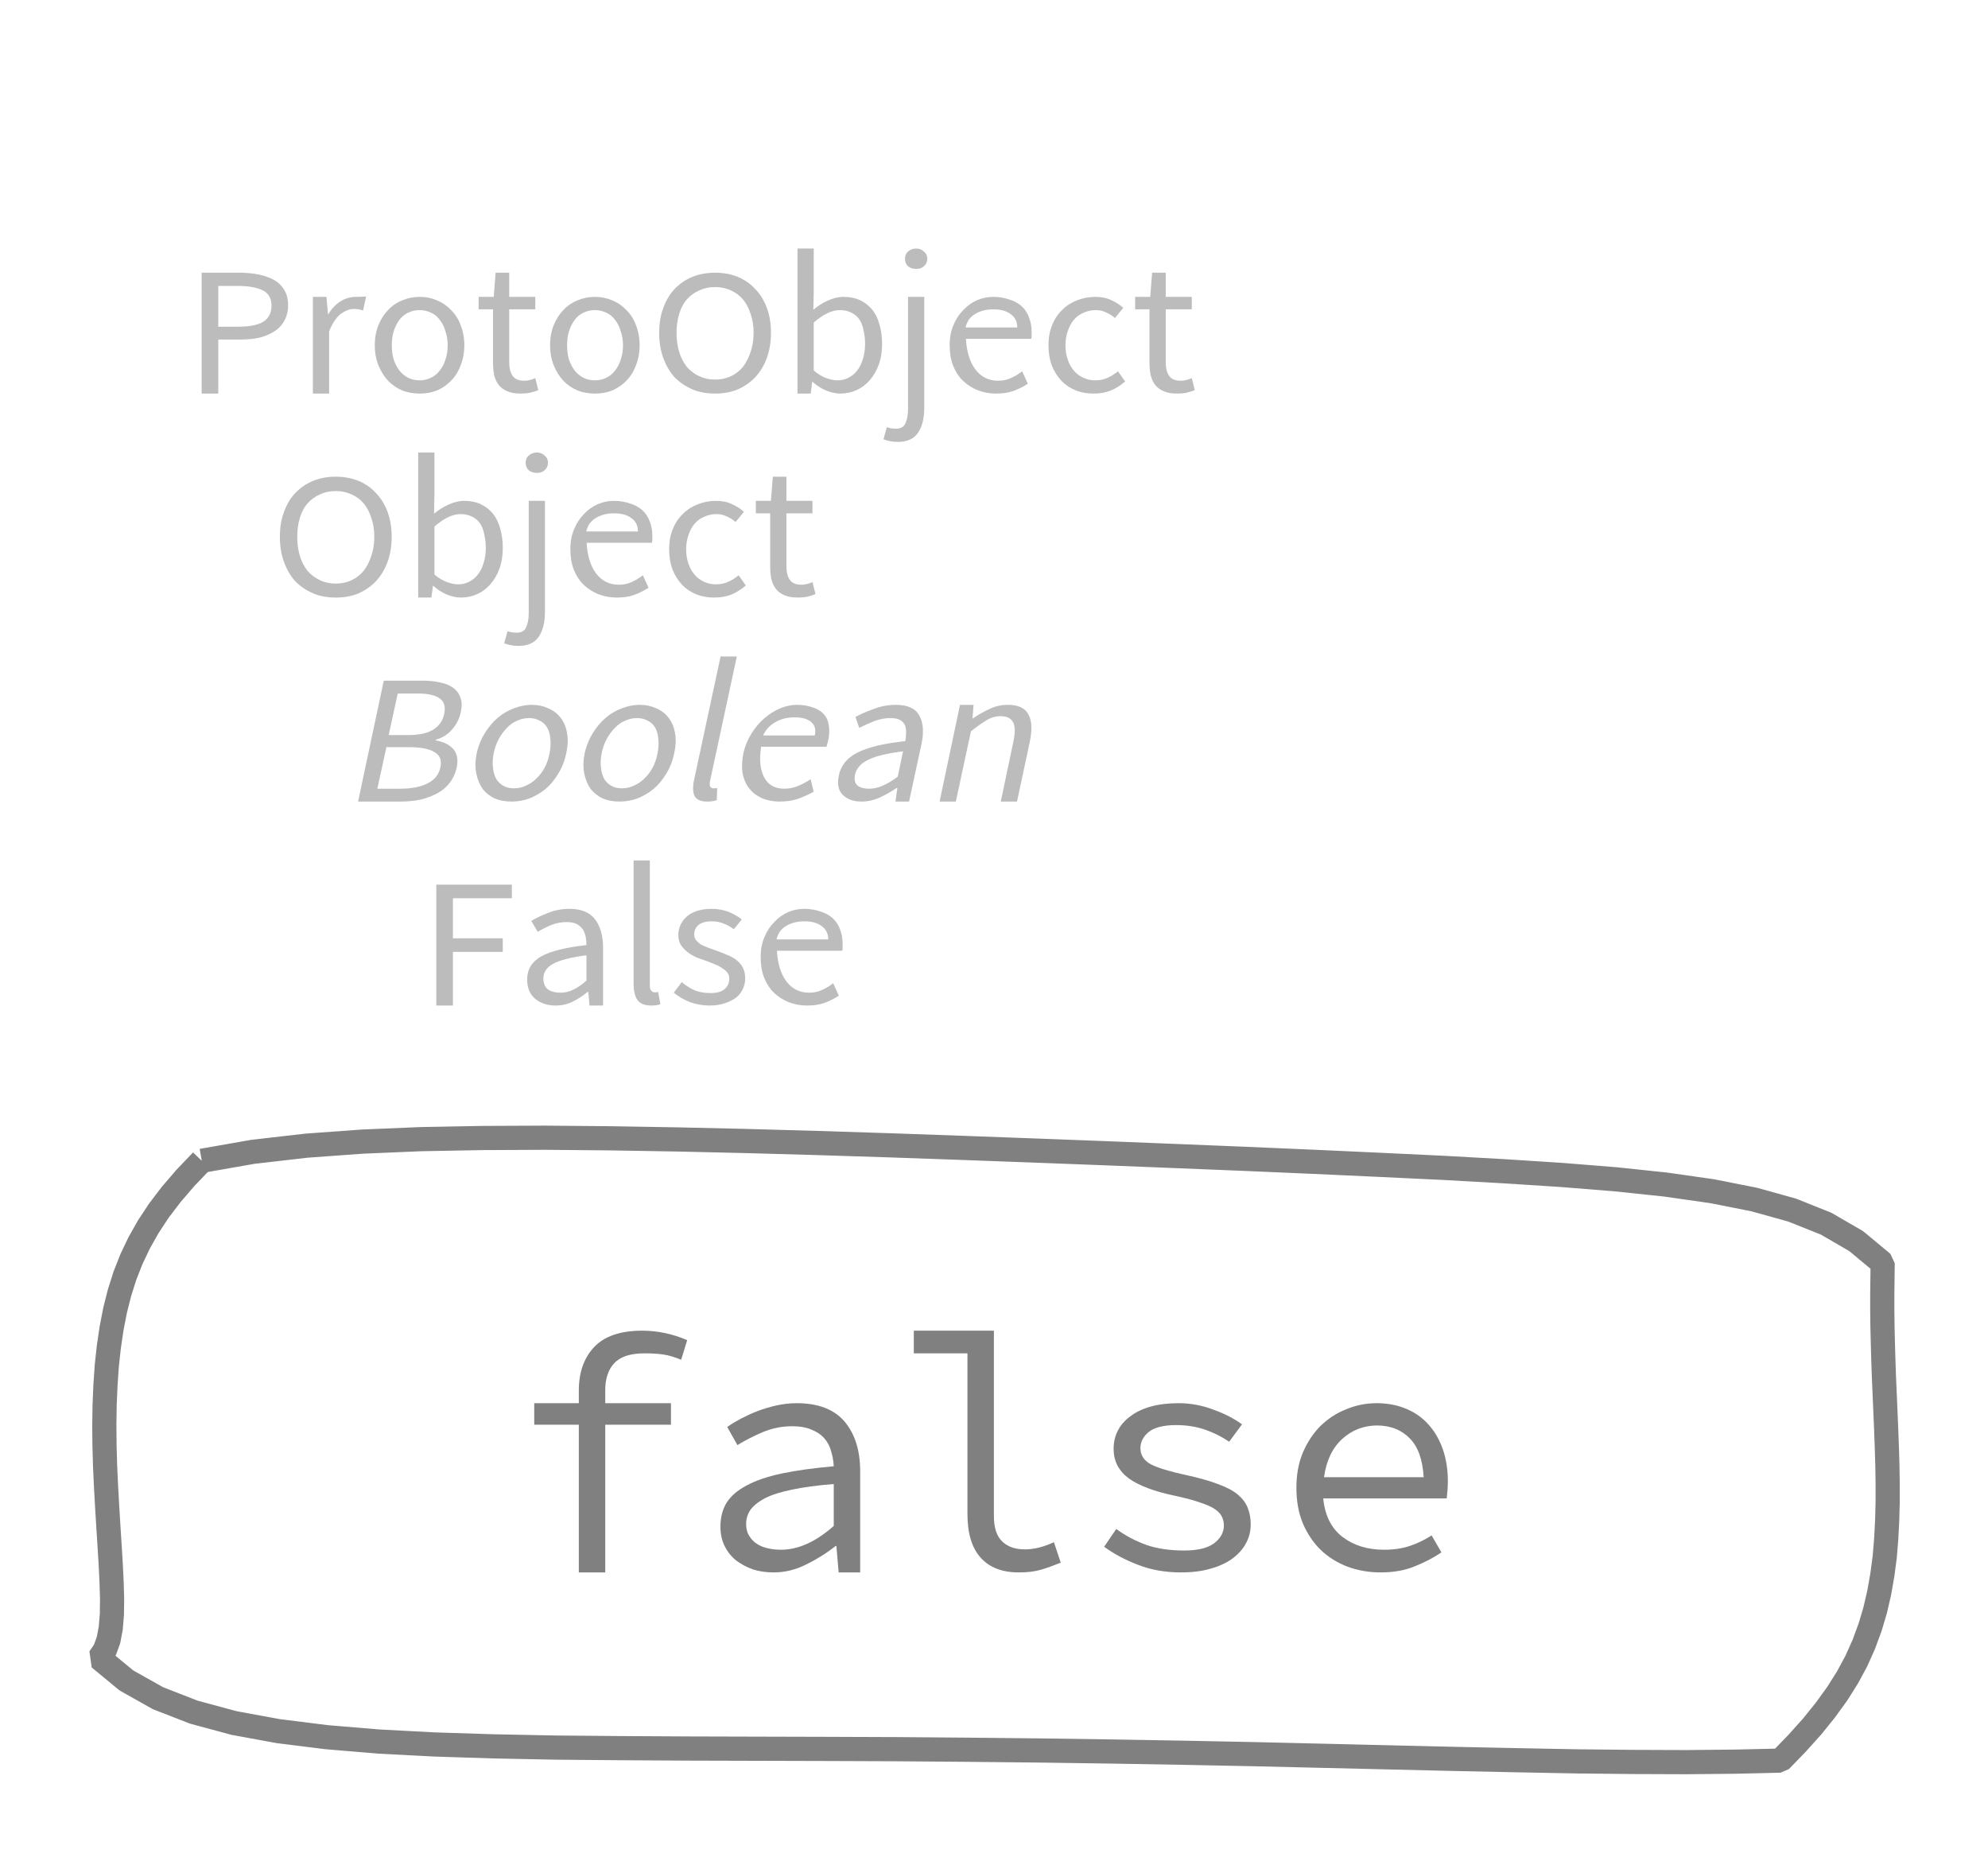
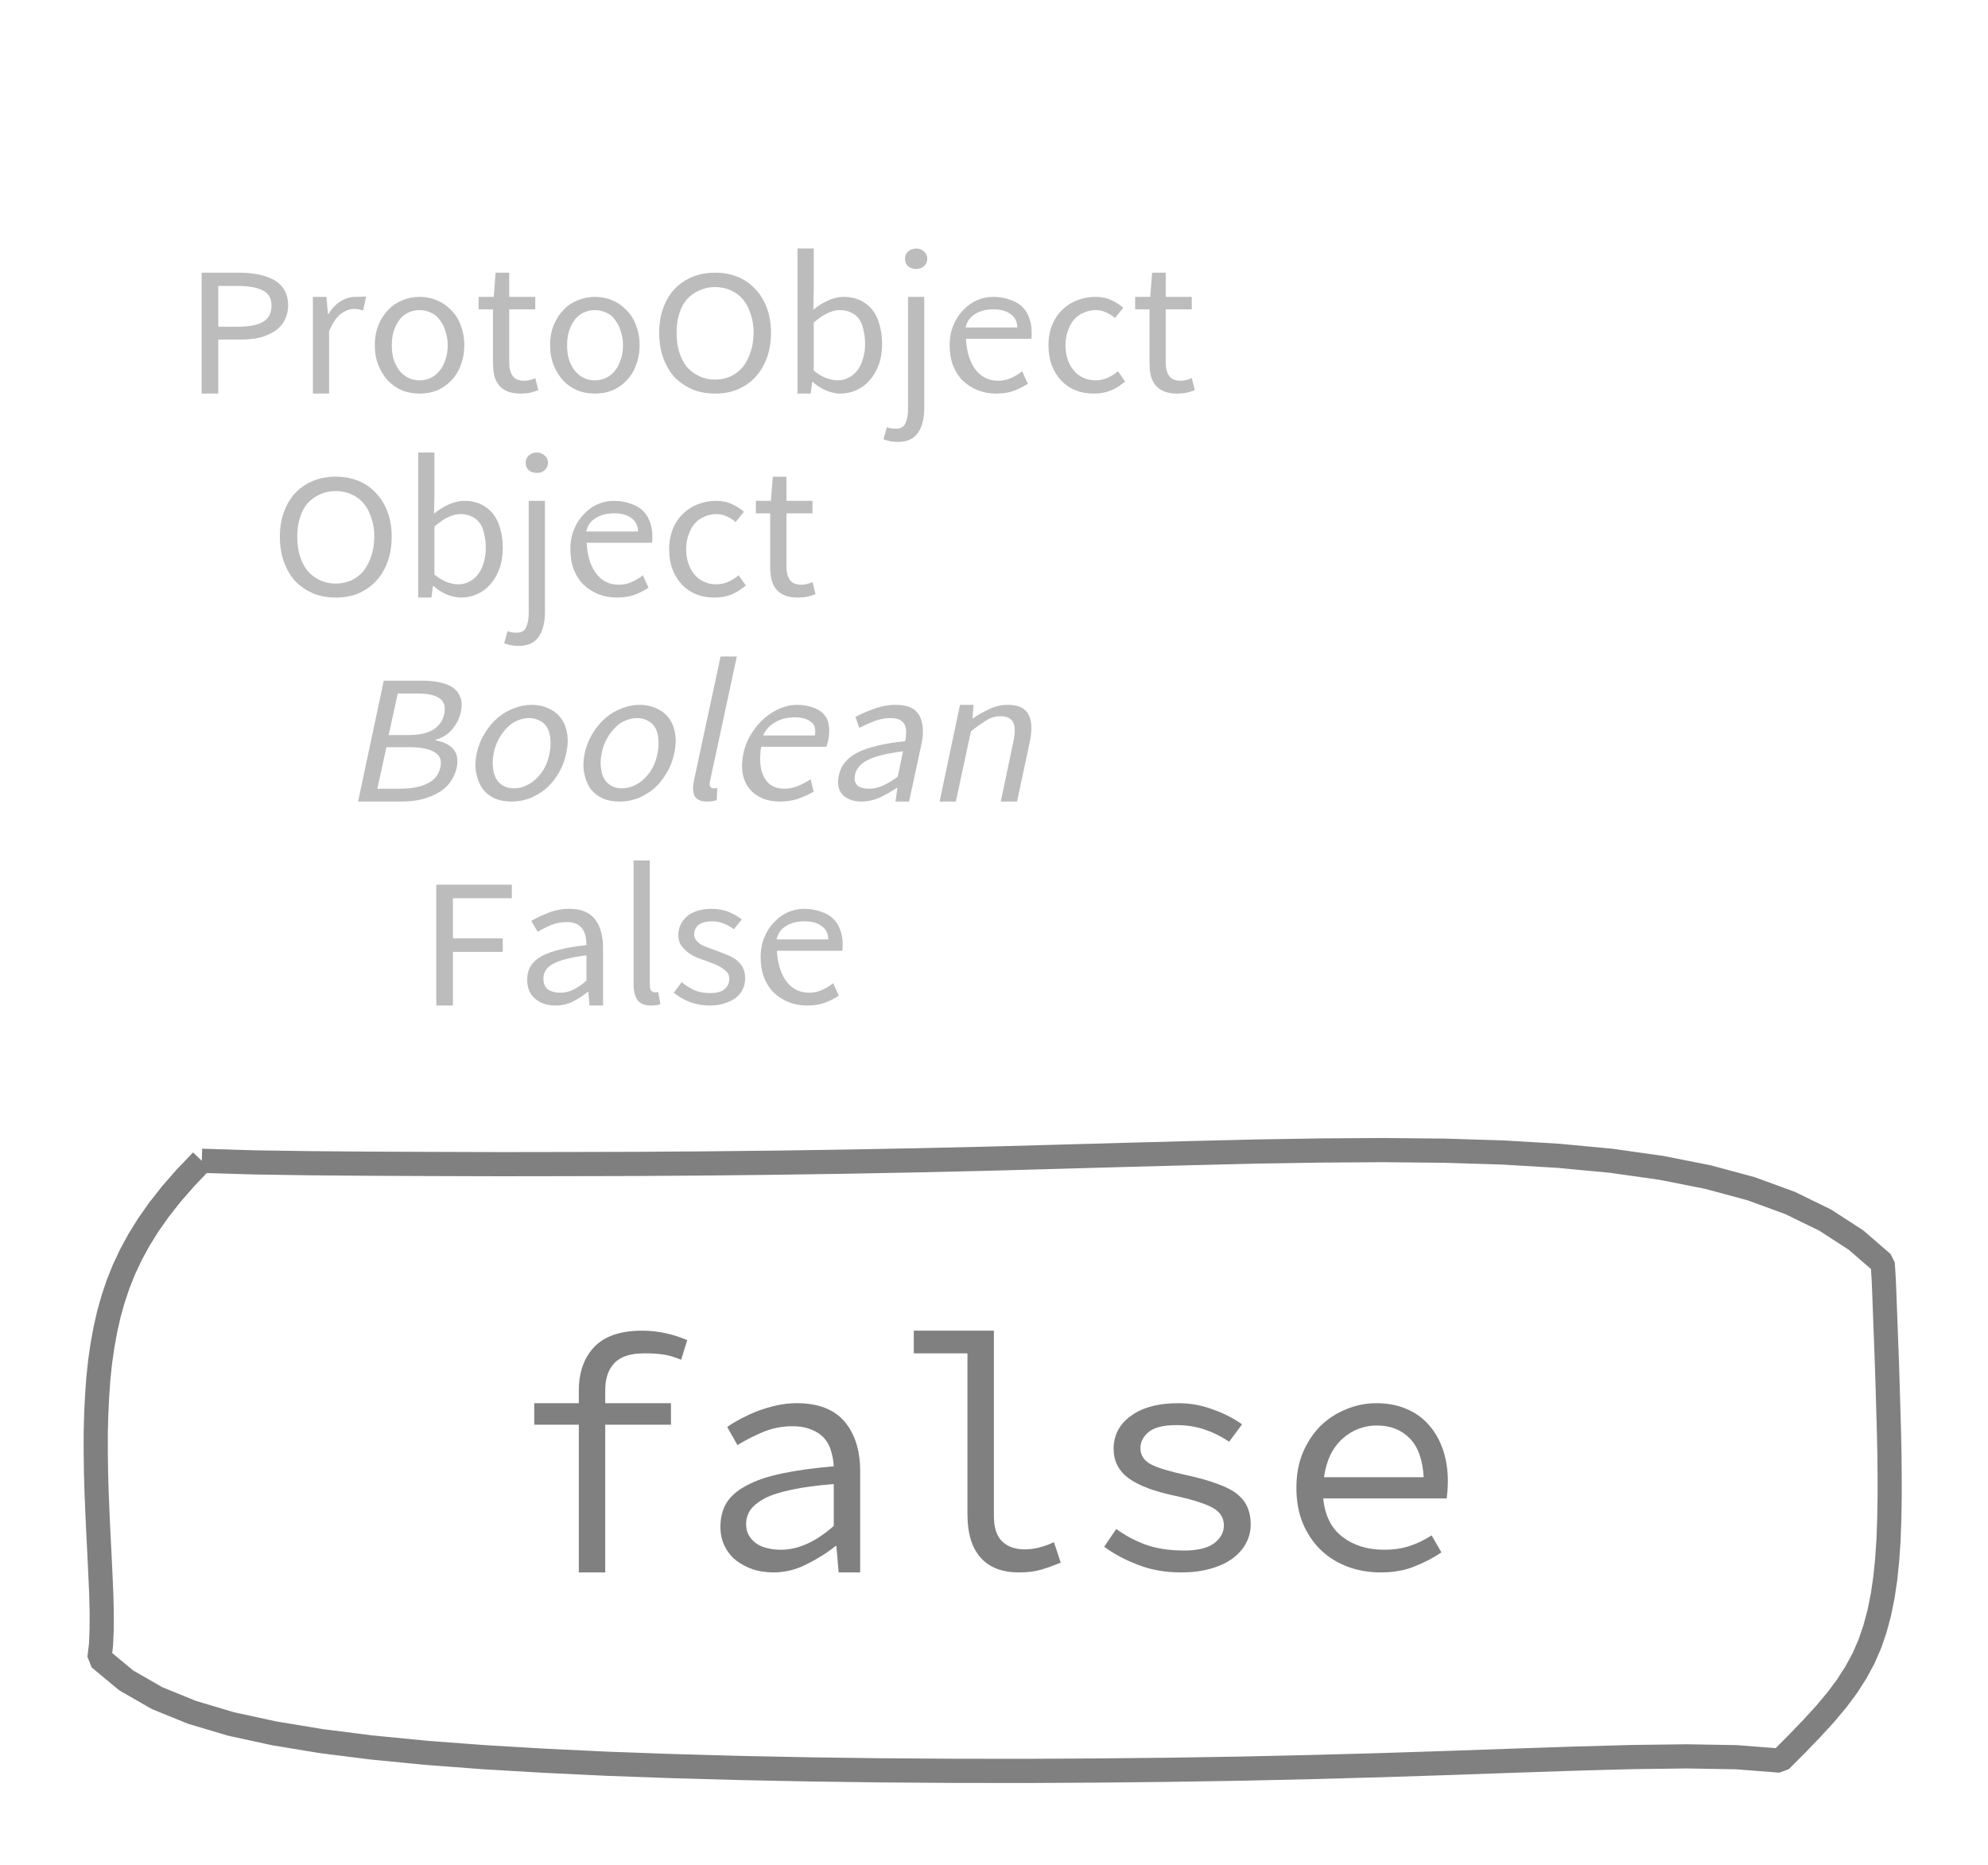
<svg xmlns="http://www.w3.org/2000/svg" xmlns:xlink="http://www.w3.org/1999/xlink" width="82.245pt" height="77.127pt" viewBox="0 0 82.245 77.127" version="1.1">
  <defs>
    <g>
      <symbol overflow="visible" id="glyph0-0">
        <path style="stroke:none;" d="M 0.953 0 L 0.953 -5.5 L 4.875 -5.5 L 4.875 0 Z M 1.844 -0.484 L 3.953 -0.484 L 3.359 -1.578 L 2.922 -2.438 L 2.891 -2.438 L 2.453 -1.578 Z M 2.891 -3.25 L 2.922 -3.25 L 3.328 -4.016 L 3.875 -5 L 1.938 -5 L 2.484 -4.016 Z M 1.484 -0.922 L 2.531 -2.828 L 1.484 -4.766 Z M 4.312 -0.922 L 4.312 -4.766 L 3.281 -2.828 Z M 4.312 -0.922 " />
      </symbol>
      <symbol overflow="visible" id="glyph0-1">
        <path style="stroke:none;" d="M 0.734 0 L 0.734 -5 L 2.281 -5 C 2.582 -5 2.859 -4.973 3.109 -4.922 C 3.359 -4.867 3.57 -4.789 3.75 -4.688 C 3.926 -4.582 4.062 -4.445 4.156 -4.281 C 4.258 -4.113 4.312 -3.898 4.312 -3.641 C 4.312 -3.41 4.258 -3.203 4.156 -3.016 C 4.062 -2.836 3.926 -2.691 3.75 -2.578 C 3.57 -2.461 3.363 -2.375 3.125 -2.312 C 2.883 -2.258 2.613 -2.234 2.312 -2.234 L 1.422 -2.234 L 1.422 0 Z M 1.422 -2.766 L 2.234 -2.766 C 2.703 -2.766 3.051 -2.832 3.281 -2.969 C 3.508 -3.113 3.625 -3.336 3.625 -3.641 C 3.625 -3.941 3.504 -4.148 3.266 -4.266 C 3.023 -4.391 2.672 -4.453 2.203 -4.453 L 1.422 -4.453 Z M 1.422 -2.766 " />
      </symbol>
      <symbol overflow="visible" id="glyph0-2">
        <path style="stroke:none;" d="M 0.672 0 L 0.672 -4 L 1.234 -4 L 1.297 -3.281 L 1.312 -3.281 C 1.445 -3.508 1.613 -3.688 1.812 -3.812 C 2.008 -3.938 2.223 -4 2.453 -4 C 2.609 -4 2.75 -4.004 2.875 -4.016 L 2.75 -3.438 C 2.688 -3.457 2.625 -3.473 2.562 -3.484 C 2.508 -3.492 2.441 -3.5 2.359 -3.5 C 2.191 -3.5 2.016 -3.43 1.828 -3.297 C 1.648 -3.16 1.488 -2.922 1.344 -2.578 L 1.344 0 Z M 0.672 0 " />
      </symbol>
      <symbol overflow="visible" id="glyph0-3">
        <path style="stroke:none;" d="M 2.234 0 C 1.984 0 1.742 -0.039 1.516 -0.125 C 1.297 -0.219 1.102 -0.348 0.938 -0.516 C 0.77 -0.691 0.633 -0.906 0.531 -1.156 C 0.426 -1.406 0.375 -1.688 0.375 -2 C 0.375 -2.312 0.426 -2.594 0.531 -2.844 C 0.633 -3.094 0.77 -3.301 0.938 -3.469 C 1.102 -3.645 1.297 -3.773 1.516 -3.859 C 1.742 -3.953 1.984 -4 2.234 -4 C 2.484 -4 2.719 -3.953 2.938 -3.859 C 3.156 -3.773 3.348 -3.645 3.516 -3.469 C 3.691 -3.301 3.828 -3.094 3.922 -2.844 C 4.023 -2.594 4.078 -2.312 4.078 -2 C 4.078 -1.688 4.023 -1.406 3.922 -1.156 C 3.828 -0.906 3.691 -0.691 3.516 -0.516 C 3.348 -0.348 3.156 -0.219 2.938 -0.125 C 2.719 -0.039 2.484 0 2.234 0 Z M 2.234 -0.547 C 2.398 -0.547 2.555 -0.582 2.703 -0.656 C 2.848 -0.727 2.969 -0.828 3.062 -0.953 C 3.164 -1.078 3.242 -1.227 3.297 -1.406 C 3.359 -1.582 3.391 -1.781 3.391 -2 C 3.391 -2.207 3.359 -2.398 3.297 -2.578 C 3.242 -2.766 3.164 -2.922 3.062 -3.047 C 2.969 -3.18 2.848 -3.281 2.703 -3.344 C 2.555 -3.414 2.398 -3.453 2.234 -3.453 C 2.055 -3.453 1.895 -3.414 1.75 -3.344 C 1.613 -3.281 1.492 -3.18 1.391 -3.047 C 1.297 -2.922 1.219 -2.766 1.156 -2.578 C 1.102 -2.398 1.078 -2.207 1.078 -2 C 1.078 -1.781 1.102 -1.582 1.156 -1.406 C 1.219 -1.227 1.297 -1.078 1.391 -0.953 C 1.492 -0.828 1.613 -0.727 1.75 -0.656 C 1.895 -0.582 2.055 -0.547 2.234 -0.547 Z M 2.234 -0.547 " />
      </symbol>
      <symbol overflow="visible" id="glyph0-4">
        <path style="stroke:none;" d="M 1.938 0 C 1.719 0 1.535 -0.031 1.391 -0.094 C 1.242 -0.156 1.125 -0.242 1.031 -0.359 C 0.945 -0.473 0.883 -0.609 0.844 -0.766 C 0.812 -0.93 0.797 -1.109 0.797 -1.297 L 0.797 -3.484 L 0.203 -3.484 L 0.203 -4 L 0.828 -4 L 0.906 -5 L 1.469 -5 L 1.469 -4 L 2.547 -4 L 2.547 -3.484 L 1.469 -3.484 L 1.469 -1.297 C 1.469 -1.055 1.516 -0.867 1.609 -0.734 C 1.703 -0.598 1.863 -0.531 2.094 -0.531 C 2.164 -0.531 2.242 -0.539 2.328 -0.562 C 2.41 -0.582 2.484 -0.609 2.547 -0.641 L 2.672 -0.141 C 2.566 -0.098 2.445 -0.062 2.312 -0.031 C 2.188 -0.008 2.062 0 1.938 0 Z M 1.938 0 " />
      </symbol>
      <symbol overflow="visible" id="glyph0-5">
        <path style="stroke:none;" d="M 2.734 0 C 2.391 0 2.078 -0.055 1.797 -0.172 C 1.516 -0.297 1.27 -0.461 1.062 -0.672 C 0.863 -0.891 0.707 -1.156 0.594 -1.469 C 0.477 -1.781 0.422 -2.129 0.422 -2.516 C 0.422 -2.898 0.477 -3.242 0.594 -3.547 C 0.707 -3.859 0.863 -4.117 1.062 -4.328 C 1.27 -4.547 1.516 -4.711 1.797 -4.828 C 2.078 -4.941 2.391 -5 2.734 -5 C 3.078 -5 3.391 -4.941 3.672 -4.828 C 3.953 -4.711 4.191 -4.547 4.391 -4.328 C 4.598 -4.117 4.758 -3.859 4.875 -3.547 C 4.988 -3.242 5.047 -2.898 5.047 -2.516 C 5.047 -2.129 4.988 -1.781 4.875 -1.469 C 4.758 -1.156 4.598 -0.891 4.391 -0.672 C 4.191 -0.461 3.953 -0.297 3.672 -0.172 C 3.391 -0.055 3.078 0 2.734 0 Z M 2.734 -0.578 C 2.973 -0.578 3.191 -0.625 3.391 -0.719 C 3.586 -0.812 3.754 -0.941 3.891 -1.109 C 4.023 -1.285 4.129 -1.488 4.203 -1.719 C 4.285 -1.957 4.328 -2.223 4.328 -2.516 C 4.328 -2.805 4.285 -3.066 4.203 -3.297 C 4.129 -3.535 4.023 -3.734 3.891 -3.891 C 3.754 -4.055 3.586 -4.18 3.391 -4.266 C 3.191 -4.359 2.973 -4.406 2.734 -4.406 C 2.492 -4.406 2.273 -4.359 2.078 -4.266 C 1.879 -4.18 1.707 -4.055 1.562 -3.891 C 1.426 -3.734 1.32 -3.535 1.25 -3.297 C 1.176 -3.066 1.141 -2.805 1.141 -2.516 C 1.141 -2.223 1.176 -1.957 1.25 -1.719 C 1.32 -1.488 1.426 -1.285 1.562 -1.109 C 1.707 -0.941 1.879 -0.812 2.078 -0.719 C 2.273 -0.625 2.492 -0.578 2.734 -0.578 Z M 2.734 -0.578 " />
      </symbol>
      <symbol overflow="visible" id="glyph0-6">
        <path style="stroke:none;" d="M 2.453 0 C 2.266 0 2.066 -0.039 1.859 -0.125 C 1.66 -0.207 1.473 -0.328 1.297 -0.484 L 1.281 -0.484 L 1.219 0 L 0.672 0 L 0.672 -6 L 1.344 -6 L 1.344 -4.266 L 1.328 -3.469 C 1.516 -3.625 1.711 -3.75 1.922 -3.844 C 2.141 -3.945 2.359 -4 2.578 -4 C 2.836 -4 3.066 -3.953 3.266 -3.859 C 3.461 -3.766 3.629 -3.633 3.766 -3.469 C 3.898 -3.301 4 -3.098 4.062 -2.859 C 4.133 -2.617 4.172 -2.352 4.172 -2.062 C 4.172 -1.738 4.125 -1.445 4.031 -1.188 C 3.938 -0.938 3.812 -0.723 3.656 -0.547 C 3.5 -0.367 3.316 -0.234 3.109 -0.141 C 2.898 -0.047 2.68 0 2.453 0 Z M 2.328 -0.547 C 2.492 -0.547 2.645 -0.582 2.781 -0.656 C 2.926 -0.727 3.047 -0.828 3.141 -0.953 C 3.242 -1.078 3.32 -1.234 3.375 -1.422 C 3.438 -1.617 3.469 -1.832 3.469 -2.062 C 3.469 -2.258 3.445 -2.441 3.406 -2.609 C 3.375 -2.785 3.316 -2.938 3.234 -3.062 C 3.148 -3.188 3.039 -3.281 2.906 -3.344 C 2.77 -3.414 2.609 -3.453 2.422 -3.453 C 2.098 -3.453 1.738 -3.281 1.344 -2.938 L 1.344 -0.953 C 1.52 -0.805 1.691 -0.703 1.859 -0.641 C 2.035 -0.578 2.191 -0.547 2.328 -0.547 Z M 2.328 -0.547 " />
      </symbol>
      <symbol overflow="visible" id="glyph0-7">
        <path style="stroke:none;" d="M 0.266 2 C 0.141 2 0.031 1.988 -0.062 1.969 C -0.164 1.945 -0.254 1.922 -0.328 1.891 L -0.188 1.391 C -0.133 1.41 -0.078 1.426 -0.016 1.438 C 0.047 1.445 0.113 1.453 0.188 1.453 C 0.383 1.453 0.516 1.379 0.578 1.234 C 0.648 1.086 0.688 0.891 0.688 0.641 L 0.688 -4 L 1.359 -4 L 1.359 0.609 C 1.359 1.023 1.273 1.359 1.109 1.609 C 0.941 1.867 0.66 2 0.266 2 Z M 1.031 -5.156 C 0.895 -5.156 0.781 -5.191 0.688 -5.266 C 0.602 -5.348 0.562 -5.453 0.562 -5.578 C 0.562 -5.703 0.602 -5.801 0.688 -5.875 C 0.781 -5.957 0.895 -6 1.031 -6 C 1.156 -6 1.258 -5.957 1.344 -5.875 C 1.438 -5.801 1.484 -5.703 1.484 -5.578 C 1.484 -5.453 1.438 -5.348 1.344 -5.266 C 1.258 -5.191 1.156 -5.156 1.031 -5.156 Z M 1.031 -5.156 " />
      </symbol>
      <symbol overflow="visible" id="glyph0-8">
        <path style="stroke:none;" d="M 2.297 0 C 2.023 0 1.77 -0.047 1.531 -0.141 C 1.301 -0.234 1.098 -0.363 0.922 -0.531 C 0.754 -0.695 0.617 -0.906 0.516 -1.156 C 0.422 -1.406 0.375 -1.688 0.375 -2 C 0.375 -2.312 0.426 -2.586 0.531 -2.828 C 0.633 -3.078 0.77 -3.285 0.938 -3.453 C 1.102 -3.629 1.289 -3.766 1.5 -3.859 C 1.719 -3.953 1.941 -4 2.172 -4 C 2.422 -4 2.645 -3.961 2.844 -3.891 C 3.051 -3.828 3.223 -3.734 3.359 -3.609 C 3.492 -3.484 3.594 -3.332 3.656 -3.156 C 3.727 -2.977 3.766 -2.781 3.766 -2.562 C 3.766 -2.5 3.766 -2.441 3.766 -2.391 C 3.766 -2.336 3.758 -2.297 3.75 -2.266 L 1.047 -2.266 C 1.078 -1.734 1.207 -1.312 1.438 -1 C 1.676 -0.688 1.988 -0.531 2.375 -0.531 C 2.57 -0.531 2.75 -0.566 2.906 -0.641 C 3.07 -0.711 3.227 -0.805 3.375 -0.922 L 3.609 -0.406 C 3.43 -0.289 3.234 -0.191 3.016 -0.109 C 2.805 -0.035 2.566 0 2.297 0 Z M 1.031 -2.734 L 3.172 -2.734 C 3.172 -2.973 3.082 -3.156 2.906 -3.281 C 2.738 -3.414 2.5 -3.484 2.188 -3.484 C 2.039 -3.484 1.906 -3.469 1.781 -3.438 C 1.656 -3.406 1.539 -3.359 1.438 -3.297 C 1.332 -3.234 1.242 -3.156 1.172 -3.062 C 1.109 -2.969 1.062 -2.859 1.031 -2.734 Z M 1.031 -2.734 " />
      </symbol>
      <symbol overflow="visible" id="glyph0-9">
        <path style="stroke:none;" d="M 2.25 0 C 1.988 0 1.742 -0.039 1.516 -0.125 C 1.285 -0.219 1.086 -0.348 0.922 -0.516 C 0.754 -0.691 0.617 -0.906 0.516 -1.156 C 0.422 -1.406 0.375 -1.688 0.375 -2 C 0.375 -2.312 0.426 -2.594 0.531 -2.844 C 0.633 -3.094 0.773 -3.301 0.953 -3.469 C 1.129 -3.645 1.332 -3.773 1.562 -3.859 C 1.801 -3.953 2.051 -4 2.312 -4 C 2.57 -4 2.797 -3.953 2.984 -3.859 C 3.172 -3.773 3.332 -3.672 3.469 -3.547 L 3.125 -3.125 C 3.008 -3.227 2.883 -3.305 2.75 -3.359 C 2.625 -3.422 2.484 -3.453 2.328 -3.453 C 2.148 -3.453 1.984 -3.414 1.828 -3.344 C 1.672 -3.281 1.535 -3.18 1.422 -3.047 C 1.316 -2.922 1.234 -2.766 1.172 -2.578 C 1.109 -2.398 1.078 -2.207 1.078 -2 C 1.078 -1.781 1.109 -1.582 1.172 -1.406 C 1.234 -1.227 1.316 -1.078 1.422 -0.953 C 1.523 -0.828 1.656 -0.727 1.812 -0.656 C 1.969 -0.582 2.133 -0.547 2.312 -0.547 C 2.5 -0.547 2.672 -0.582 2.828 -0.656 C 2.984 -0.727 3.125 -0.816 3.25 -0.922 L 3.547 -0.5 C 3.367 -0.344 3.172 -0.219 2.953 -0.125 C 2.734 -0.039 2.5 0 2.25 0 Z M 2.25 0 " />
      </symbol>
      <symbol overflow="visible" id="glyph0-10">
        <path style="stroke:none;" d="M 0.734 0 L 0.734 -5 L 3.859 -5 L 3.859 -4.438 L 1.422 -4.438 L 1.422 -2.781 L 3.484 -2.781 L 3.484 -2.219 L 1.422 -2.219 L 1.422 0 Z M 0.734 0 " />
      </symbol>
      <symbol overflow="visible" id="glyph0-11">
        <path style="stroke:none;" d="M 1.594 0 C 1.258 0 0.977 -0.094 0.75 -0.281 C 0.531 -0.469 0.422 -0.734 0.422 -1.078 C 0.422 -1.492 0.613 -1.812 1 -2.031 C 1.395 -2.25 2.02 -2.406 2.875 -2.5 C 2.875 -2.613 2.863 -2.727 2.844 -2.844 C 2.82 -2.957 2.781 -3.062 2.719 -3.156 C 2.656 -3.25 2.57 -3.32 2.469 -3.375 C 2.363 -3.426 2.227 -3.453 2.062 -3.453 C 1.832 -3.453 1.613 -3.41 1.406 -3.328 C 1.207 -3.242 1.023 -3.148 0.859 -3.047 L 0.594 -3.5 C 0.781 -3.613 1.008 -3.723 1.281 -3.828 C 1.551 -3.941 1.848 -4 2.172 -4 C 2.66 -4 3.016 -3.852 3.234 -3.562 C 3.453 -3.27 3.562 -2.879 3.562 -2.391 L 3.562 0 L 3 0 L 2.953 -0.562 L 2.922 -0.562 C 2.734 -0.406 2.523 -0.27 2.297 -0.156 C 2.078 -0.051 1.844 0 1.594 0 Z M 1.797 -0.531 C 1.984 -0.531 2.16 -0.57 2.328 -0.656 C 2.504 -0.738 2.688 -0.863 2.875 -1.031 L 2.875 -2.078 C 2.539 -2.035 2.258 -1.984 2.031 -1.922 C 1.812 -1.867 1.629 -1.801 1.484 -1.719 C 1.348 -1.645 1.25 -1.555 1.188 -1.453 C 1.125 -1.359 1.094 -1.25 1.094 -1.125 C 1.094 -0.906 1.16 -0.75 1.297 -0.656 C 1.43 -0.57 1.598 -0.531 1.797 -0.531 Z M 1.797 -0.531 " />
      </symbol>
      <symbol overflow="visible" id="glyph0-12">
        <path style="stroke:none;" d="M 1.391 0 C 1.129 0 0.941 -0.078 0.828 -0.234 C 0.723 -0.391 0.672 -0.613 0.672 -0.906 L 0.672 -6 L 1.344 -6 L 1.344 -0.844 C 1.344 -0.727 1.363 -0.648 1.406 -0.609 C 1.445 -0.566 1.492 -0.547 1.547 -0.547 C 1.566 -0.547 1.582 -0.547 1.594 -0.547 C 1.613 -0.547 1.645 -0.551 1.688 -0.562 L 1.781 -0.062 C 1.738 -0.039 1.688 -0.023 1.625 -0.016 C 1.562 -0.004 1.484 0 1.391 0 Z M 1.391 0 " />
      </symbol>
      <symbol overflow="visible" id="glyph0-13">
        <path style="stroke:none;" d="M 1.719 0 C 1.438 0 1.164 -0.047 0.906 -0.141 C 0.645 -0.242 0.422 -0.375 0.234 -0.531 L 0.562 -0.969 C 0.738 -0.82 0.922 -0.707 1.109 -0.625 C 1.297 -0.551 1.508 -0.516 1.75 -0.516 C 2.008 -0.516 2.203 -0.566 2.328 -0.672 C 2.461 -0.785 2.531 -0.93 2.531 -1.109 C 2.531 -1.211 2.504 -1.297 2.453 -1.359 C 2.398 -1.43 2.328 -1.492 2.234 -1.547 C 2.148 -1.609 2.051 -1.66 1.938 -1.703 C 1.832 -1.742 1.727 -1.785 1.625 -1.828 C 1.477 -1.879 1.332 -1.93 1.188 -1.984 C 1.051 -2.047 0.926 -2.117 0.812 -2.203 C 0.695 -2.297 0.602 -2.395 0.531 -2.5 C 0.457 -2.613 0.422 -2.754 0.422 -2.922 C 0.422 -3.066 0.453 -3.207 0.516 -3.344 C 0.586 -3.488 0.68 -3.609 0.797 -3.703 C 0.91 -3.797 1.051 -3.867 1.219 -3.922 C 1.395 -3.973 1.586 -4 1.797 -4 C 2.055 -4 2.289 -3.957 2.5 -3.875 C 2.707 -3.789 2.891 -3.688 3.047 -3.562 L 2.719 -3.156 C 2.582 -3.258 2.441 -3.336 2.297 -3.391 C 2.148 -3.453 1.988 -3.484 1.812 -3.484 C 1.562 -3.484 1.375 -3.43 1.25 -3.328 C 1.133 -3.223 1.078 -3.094 1.078 -2.938 C 1.078 -2.852 1.102 -2.773 1.156 -2.703 C 1.207 -2.641 1.27 -2.582 1.344 -2.531 C 1.426 -2.488 1.52 -2.445 1.625 -2.406 C 1.738 -2.363 1.852 -2.32 1.969 -2.281 C 2.113 -2.227 2.258 -2.172 2.406 -2.109 C 2.551 -2.055 2.68 -1.988 2.797 -1.906 C 2.91 -1.82 3.004 -1.719 3.078 -1.594 C 3.148 -1.469 3.188 -1.312 3.188 -1.125 C 3.188 -0.969 3.156 -0.82 3.094 -0.688 C 3.031 -0.551 2.938 -0.43 2.812 -0.328 C 2.688 -0.234 2.531 -0.156 2.344 -0.094 C 2.164 -0.031 1.957 0 1.719 0 Z M 1.719 0 " />
      </symbol>
      <symbol overflow="visible" id="glyph1-0">
        <path style="stroke:none;" d="M 0.953 0 L 2.125 -5.5 L 6.047 -5.5 L 4.875 0 Z M 1.953 -0.484 L 4.062 -0.484 L 3.688 -1.578 L 3.438 -2.438 L 3.406 -2.438 L 2.781 -1.578 Z M 3.578 -3.25 L 3.609 -3.25 L 4.188 -4.016 L 4.938 -5 L 3 -5 L 3.344 -4.016 Z M 1.688 -0.922 L 3.125 -2.828 L 2.5 -4.766 Z M 4.516 -0.922 L 5.328 -4.766 L 3.875 -2.828 Z M 4.516 -0.922 " />
      </symbol>
      <symbol overflow="visible" id="glyph1-1">
        <path style="stroke:none;" d="M 0.734 0 L 1.797 -5 L 3.406 -5 C 3.688 -5 3.93 -4.973 4.141 -4.922 C 4.359 -4.879 4.535 -4.805 4.672 -4.703 C 4.816 -4.598 4.914 -4.461 4.969 -4.297 C 5.031 -4.141 5.035 -3.941 4.984 -3.703 C 4.93 -3.441 4.812 -3.203 4.625 -2.984 C 4.445 -2.773 4.223 -2.633 3.953 -2.562 L 3.938 -2.531 C 4.258 -2.477 4.504 -2.359 4.672 -2.172 C 4.836 -1.984 4.883 -1.723 4.812 -1.391 C 4.758 -1.16 4.664 -0.957 4.531 -0.781 C 4.395 -0.602 4.223 -0.457 4.016 -0.344 C 3.805 -0.227 3.57 -0.141 3.312 -0.078 C 3.051 -0.023 2.77 0 2.469 0 Z M 2 -2.75 L 2.797 -2.75 C 3.266 -2.75 3.617 -2.828 3.859 -2.984 C 4.098 -3.141 4.242 -3.352 4.297 -3.625 C 4.359 -3.926 4.297 -4.141 4.109 -4.266 C 3.93 -4.398 3.629 -4.469 3.203 -4.469 L 2.375 -4.469 Z M 1.531 -0.531 L 2.469 -0.531 C 2.938 -0.531 3.316 -0.602 3.609 -0.75 C 3.898 -0.895 4.078 -1.117 4.141 -1.422 C 4.203 -1.711 4.117 -1.922 3.891 -2.047 C 3.672 -2.18 3.32 -2.25 2.844 -2.25 L 1.906 -2.25 Z M 1.531 -0.531 " />
      </symbol>
      <symbol overflow="visible" id="glyph1-2">
        <path style="stroke:none;" d="M 2.234 0 C 1.984 0 1.754 -0.039 1.547 -0.125 C 1.348 -0.219 1.18 -0.348 1.047 -0.516 C 0.922 -0.691 0.832 -0.906 0.781 -1.156 C 0.727 -1.406 0.734 -1.688 0.797 -2 C 0.867 -2.312 0.984 -2.594 1.141 -2.844 C 1.297 -3.094 1.473 -3.301 1.672 -3.469 C 1.879 -3.645 2.102 -3.773 2.344 -3.859 C 2.582 -3.953 2.828 -4 3.078 -4 C 3.328 -4 3.551 -3.953 3.75 -3.859 C 3.957 -3.773 4.129 -3.645 4.266 -3.469 C 4.398 -3.301 4.488 -3.094 4.531 -2.844 C 4.582 -2.594 4.57 -2.312 4.5 -2 C 4.438 -1.688 4.328 -1.406 4.172 -1.156 C 4.023 -0.906 3.848 -0.691 3.641 -0.516 C 3.43 -0.348 3.207 -0.219 2.969 -0.125 C 2.727 -0.039 2.484 0 2.234 0 Z M 2.344 -0.547 C 2.508 -0.547 2.672 -0.582 2.828 -0.656 C 2.992 -0.727 3.141 -0.828 3.266 -0.953 C 3.398 -1.078 3.516 -1.227 3.609 -1.406 C 3.703 -1.582 3.77 -1.781 3.812 -2 C 3.852 -2.207 3.863 -2.398 3.844 -2.578 C 3.832 -2.766 3.789 -2.922 3.719 -3.047 C 3.645 -3.18 3.539 -3.281 3.406 -3.344 C 3.281 -3.414 3.133 -3.453 2.969 -3.453 C 2.789 -3.453 2.625 -3.414 2.469 -3.344 C 2.312 -3.281 2.172 -3.18 2.047 -3.047 C 1.922 -2.922 1.805 -2.766 1.703 -2.578 C 1.609 -2.398 1.539 -2.207 1.5 -2 C 1.457 -1.781 1.445 -1.582 1.469 -1.406 C 1.488 -1.227 1.531 -1.078 1.594 -0.953 C 1.664 -0.828 1.766 -0.727 1.891 -0.656 C 2.016 -0.582 2.164 -0.547 2.344 -0.547 Z M 2.344 -0.547 " />
      </symbol>
      <symbol overflow="visible" id="glyph1-3">
        <path style="stroke:none;" d="M 1.391 0 C 1.129 0 0.957 -0.078 0.875 -0.234 C 0.801 -0.391 0.797 -0.613 0.859 -0.906 L 1.953 -6 L 2.625 -6 L 1.516 -0.844 C 1.492 -0.727 1.5 -0.648 1.531 -0.609 C 1.562 -0.566 1.602 -0.547 1.656 -0.547 C 1.676 -0.547 1.691 -0.547 1.703 -0.547 C 1.723 -0.547 1.758 -0.551 1.812 -0.562 L 1.797 -0.062 C 1.742 -0.039 1.688 -0.023 1.625 -0.016 C 1.562 -0.004 1.484 0 1.391 0 Z M 1.391 0 " />
      </symbol>
      <symbol overflow="visible" id="glyph1-4">
        <path style="stroke:none;" d="M 2.297 0 C 2.023 0 1.781 -0.047 1.562 -0.141 C 1.352 -0.234 1.18 -0.363 1.047 -0.531 C 0.91 -0.695 0.816 -0.906 0.766 -1.156 C 0.723 -1.406 0.734 -1.688 0.797 -2 C 0.867 -2.312 0.984 -2.586 1.141 -2.828 C 1.297 -3.078 1.473 -3.285 1.672 -3.453 C 1.879 -3.629 2.098 -3.766 2.328 -3.859 C 2.555 -3.953 2.785 -4 3.016 -4 C 3.266 -4 3.484 -3.961 3.672 -3.891 C 3.867 -3.828 4.02 -3.734 4.125 -3.609 C 4.238 -3.484 4.305 -3.332 4.328 -3.156 C 4.359 -2.977 4.352 -2.781 4.312 -2.562 C 4.301 -2.5 4.285 -2.441 4.266 -2.391 C 4.254 -2.336 4.242 -2.297 4.234 -2.266 L 1.531 -2.266 C 1.445 -1.734 1.488 -1.312 1.656 -1 C 1.82 -0.688 2.098 -0.531 2.484 -0.531 C 2.68 -0.531 2.867 -0.566 3.047 -0.641 C 3.223 -0.711 3.398 -0.805 3.578 -0.922 L 3.703 -0.406 C 3.492 -0.289 3.273 -0.191 3.047 -0.109 C 2.816 -0.035 2.566 0 2.297 0 Z M 1.609 -2.734 L 3.75 -2.734 C 3.801 -2.973 3.754 -3.156 3.609 -3.281 C 3.461 -3.414 3.234 -3.484 2.922 -3.484 C 2.773 -3.484 2.633 -3.469 2.5 -3.438 C 2.375 -3.406 2.254 -3.359 2.141 -3.297 C 2.023 -3.234 1.922 -3.156 1.828 -3.062 C 1.742 -2.969 1.672 -2.859 1.609 -2.734 Z M 1.609 -2.734 " />
      </symbol>
      <symbol overflow="visible" id="glyph1-5">
        <path style="stroke:none;" d="M 1.594 0 C 1.258 0 1 -0.094 0.812 -0.281 C 0.633 -0.469 0.582 -0.734 0.656 -1.078 C 0.738 -1.492 1 -1.812 1.438 -2.031 C 1.875 -2.25 2.531 -2.406 3.406 -2.5 C 3.426 -2.613 3.438 -2.727 3.438 -2.844 C 3.445 -2.957 3.43 -3.062 3.391 -3.156 C 3.348 -3.25 3.281 -3.32 3.188 -3.375 C 3.094 -3.426 2.961 -3.453 2.797 -3.453 C 2.566 -3.453 2.344 -3.41 2.125 -3.328 C 1.906 -3.242 1.695 -3.148 1.5 -3.047 L 1.344 -3.5 C 1.551 -3.613 1.801 -3.723 2.094 -3.828 C 2.383 -3.941 2.691 -4 3.016 -4 C 3.504 -4 3.828 -3.852 3.984 -3.562 C 4.148 -3.27 4.18 -2.879 4.078 -2.391 L 3.562 0 L 3 0 L 3.078 -0.562 L 3.047 -0.562 C 2.816 -0.406 2.578 -0.27 2.328 -0.156 C 2.086 -0.051 1.844 0 1.594 0 Z M 1.906 -0.531 C 2.094 -0.531 2.281 -0.57 2.469 -0.656 C 2.664 -0.738 2.875 -0.863 3.094 -1.031 L 3.312 -2.078 C 2.969 -2.035 2.676 -1.984 2.438 -1.922 C 2.207 -1.867 2.016 -1.801 1.859 -1.719 C 1.703 -1.645 1.582 -1.555 1.5 -1.453 C 1.414 -1.359 1.359 -1.25 1.328 -1.125 C 1.285 -0.906 1.32 -0.75 1.438 -0.656 C 1.551 -0.57 1.707 -0.531 1.906 -0.531 Z M 1.906 -0.531 " />
      </symbol>
      <symbol overflow="visible" id="glyph1-6">
        <path style="stroke:none;" d="M 0.672 0 L 1.516 -4 L 2.078 -4 L 2.031 -3.438 L 2.047 -3.438 C 2.273 -3.594 2.504 -3.723 2.734 -3.828 C 2.961 -3.941 3.219 -4 3.5 -4 C 3.926 -4 4.207 -3.867 4.344 -3.609 C 4.488 -3.359 4.508 -2.984 4.406 -2.484 L 3.875 0 L 3.203 0 L 3.719 -2.453 C 3.801 -2.828 3.801 -3.098 3.719 -3.266 C 3.633 -3.441 3.461 -3.531 3.203 -3.531 C 2.984 -3.531 2.785 -3.473 2.609 -3.359 C 2.43 -3.254 2.219 -3.102 1.969 -2.906 L 1.344 0 Z M 0.672 0 " />
      </symbol>
      <symbol overflow="visible" id="glyph2-0">
        <path style="stroke:none;" d="M 1 0 L 1 -8.797 L 7.125 -8.797 L 7.125 0 Z M 2.406 -0.766 L 5.672 -0.766 L 4.75 -2.531 L 4.094 -3.906 L 4.031 -3.906 L 3.344 -2.531 Z M 1.859 -1.453 L 3.484 -4.531 L 1.859 -7.625 Z M 4.031 -5.156 L 4.094 -5.156 L 4.703 -6.406 L 5.547 -8 L 2.562 -8 L 3.406 -6.406 Z M 4.547 -4.516 L 6.25 -1.453 L 6.25 -7.625 Z M 4.547 -4.516 " />
      </symbol>
      <symbol overflow="visible" id="glyph2-1">
        <path style="stroke:none;" d="M 3.219 0 L 3.219 -6.109 L 1.375 -6.109 L 1.375 -7 L 3.219 -7 L 3.219 -7.516 C 3.219 -8.266 3.426 -8.863 3.844 -9.312 C 4.27 -9.77 4.938 -10 5.844 -10 C 6.477 -10 7.098 -9.867 7.703 -9.609 L 7.453 -8.797 C 7.18 -8.91 6.93 -8.984 6.703 -9.016 C 6.484 -9.047 6.227 -9.062 5.938 -9.062 C 5.352 -9.062 4.938 -8.926 4.688 -8.656 C 4.438 -8.395 4.312 -8.02 4.312 -7.531 L 4.312 -7 L 7.031 -7 L 7.031 -6.109 L 4.312 -6.109 L 4.312 0 Z M 3.219 0 " />
      </symbol>
      <symbol overflow="visible" id="glyph2-2">
        <path style="stroke:none;" d="M 3.281 0 C 2.977 0 2.691 -0.039 2.422 -0.125 C 2.16 -0.219 1.926 -0.344 1.719 -0.5 C 1.52 -0.664 1.363 -0.863 1.25 -1.094 C 1.133 -1.332 1.078 -1.598 1.078 -1.891 C 1.078 -2.266 1.16 -2.594 1.328 -2.875 C 1.504 -3.156 1.781 -3.395 2.156 -3.594 C 2.539 -3.801 3.031 -3.969 3.625 -4.094 C 4.219 -4.219 4.93 -4.316 5.766 -4.391 C 5.754 -4.609 5.719 -4.816 5.656 -5.016 C 5.602 -5.223 5.508 -5.398 5.375 -5.547 C 5.238 -5.703 5.062 -5.82 4.844 -5.906 C 4.625 -6 4.359 -6.047 4.047 -6.047 C 3.617 -6.047 3.207 -5.961 2.812 -5.797 C 2.426 -5.629 2.082 -5.453 1.781 -5.266 L 1.359 -6.016 C 1.516 -6.129 1.703 -6.242 1.922 -6.359 C 2.141 -6.473 2.367 -6.578 2.609 -6.672 C 2.859 -6.766 3.117 -6.844 3.391 -6.906 C 3.672 -6.969 3.953 -7 4.234 -7 C 5.129 -7 5.789 -6.742 6.219 -6.234 C 6.645 -5.723 6.859 -5.039 6.859 -4.188 L 6.859 0 L 5.969 0 L 5.875 -1.094 L 5.844 -1.094 C 5.477 -0.801 5.07 -0.547 4.625 -0.328 C 4.188 -0.109 3.738 0 3.281 0 Z M 3.578 -0.938 C 3.941 -0.938 4.305 -1.02 4.672 -1.188 C 5.035 -1.352 5.398 -1.598 5.766 -1.922 L 5.766 -3.656 C 5.078 -3.602 4.5 -3.523 4.031 -3.422 C 3.562 -3.328 3.188 -3.207 2.906 -3.062 C 2.633 -2.914 2.438 -2.754 2.312 -2.578 C 2.195 -2.398 2.141 -2.207 2.141 -2 C 2.141 -1.812 2.18 -1.648 2.266 -1.516 C 2.348 -1.379 2.453 -1.27 2.578 -1.188 C 2.703 -1.102 2.852 -1.039 3.031 -1 C 3.207 -0.957 3.391 -0.938 3.578 -0.938 Z M 3.578 -0.938 " />
      </symbol>
      <symbol overflow="visible" id="glyph2-3">
        <path style="stroke:none;" d="M 5.422 0 C 4.734 0 4.207 -0.203 3.844 -0.609 C 3.477 -1.016 3.297 -1.617 3.297 -2.422 L 3.297 -9.062 L 1.078 -9.062 L 1.078 -10 L 4.391 -10 L 4.391 -2.344 C 4.391 -1.852 4.504 -1.5 4.734 -1.281 C 4.961 -1.062 5.273 -0.953 5.672 -0.953 C 6.047 -0.953 6.445 -1.051 6.875 -1.25 L 7.156 -0.406 C 6.852 -0.281 6.578 -0.18 6.328 -0.109 C 6.078 -0.035 5.773 0 5.422 0 Z M 5.422 0 " />
      </symbol>
      <symbol overflow="visible" id="glyph2-4">
        <path style="stroke:none;" d="M 4.125 0 C 3.488 0 2.898 -0.102 2.359 -0.312 C 1.816 -0.52 1.348 -0.77 0.953 -1.062 L 1.453 -1.797 C 1.828 -1.523 2.238 -1.305 2.688 -1.141 C 3.133 -0.984 3.66 -0.906 4.266 -0.906 C 4.816 -0.906 5.227 -1.004 5.5 -1.203 C 5.77 -1.41 5.906 -1.656 5.906 -1.938 C 5.906 -2.07 5.879 -2.191 5.828 -2.297 C 5.785 -2.398 5.691 -2.504 5.547 -2.609 C 5.398 -2.711 5.191 -2.805 4.922 -2.891 C 4.66 -2.984 4.312 -3.078 3.875 -3.172 C 3.031 -3.348 2.395 -3.586 1.969 -3.891 C 1.551 -4.203 1.344 -4.609 1.344 -5.109 C 1.344 -5.379 1.398 -5.629 1.516 -5.859 C 1.629 -6.086 1.801 -6.285 2.031 -6.453 C 2.258 -6.629 2.539 -6.766 2.875 -6.859 C 3.207 -6.953 3.594 -7 4.031 -7 C 4.531 -7 5.008 -6.91 5.469 -6.734 C 5.938 -6.566 6.332 -6.363 6.656 -6.125 L 6.125 -5.406 C 5.82 -5.613 5.488 -5.781 5.125 -5.906 C 4.758 -6.031 4.363 -6.094 3.938 -6.094 C 3.395 -6.094 3.008 -5.992 2.781 -5.797 C 2.562 -5.609 2.453 -5.391 2.453 -5.141 C 2.453 -4.848 2.598 -4.625 2.891 -4.469 C 3.18 -4.32 3.66 -4.176 4.328 -4.031 C 4.867 -3.914 5.312 -3.789 5.656 -3.656 C 6.008 -3.531 6.285 -3.383 6.484 -3.219 C 6.68 -3.051 6.816 -2.867 6.891 -2.672 C 6.973 -2.473 7.016 -2.242 7.016 -1.984 C 7.016 -1.711 6.953 -1.457 6.828 -1.219 C 6.703 -0.977 6.516 -0.766 6.266 -0.578 C 6.023 -0.398 5.723 -0.258 5.359 -0.156 C 5.004 -0.051 4.594 0 4.125 0 Z M 4.125 0 " />
      </symbol>
      <symbol overflow="visible" id="glyph2-5">
        <path style="stroke:none;" d="M 4.391 0 C 3.91 0 3.457 -0.078 3.031 -0.234 C 2.613 -0.391 2.242 -0.617 1.922 -0.922 C 1.609 -1.223 1.359 -1.594 1.172 -2.031 C 0.992 -2.469 0.906 -2.957 0.906 -3.5 C 0.906 -4.039 0.992 -4.523 1.172 -4.953 C 1.359 -5.391 1.602 -5.758 1.906 -6.062 C 2.219 -6.363 2.57 -6.594 2.969 -6.75 C 3.363 -6.914 3.781 -7 4.219 -7 C 4.676 -7 5.086 -6.922 5.453 -6.766 C 5.828 -6.609 6.141 -6.383 6.391 -6.094 C 6.641 -5.812 6.832 -5.473 6.969 -5.078 C 7.102 -4.691 7.172 -4.254 7.172 -3.766 C 7.172 -3.629 7.164 -3.5 7.156 -3.375 C 7.145 -3.258 7.133 -3.156 7.125 -3.062 L 2.016 -3.062 C 2.086 -2.352 2.352 -1.82 2.812 -1.469 C 3.281 -1.113 3.852 -0.938 4.531 -0.938 C 4.926 -0.938 5.281 -0.988 5.594 -1.094 C 5.906 -1.195 6.207 -1.344 6.5 -1.531 L 6.906 -0.828 C 6.582 -0.609 6.211 -0.414 5.797 -0.25 C 5.391 -0.082 4.922 0 4.391 0 Z M 4.234 -6.078 C 3.973 -6.078 3.719 -6.031 3.469 -5.938 C 3.227 -5.844 3.008 -5.707 2.812 -5.531 C 2.613 -5.352 2.445 -5.129 2.312 -4.859 C 2.188 -4.598 2.098 -4.289 2.047 -3.938 L 6.172 -3.938 C 6.129 -4.664 5.938 -5.203 5.594 -5.547 C 5.25 -5.898 4.797 -6.078 4.234 -6.078 Z M 4.234 -6.078 " />
      </symbol>
    </g>
  </defs>
-   <g id="surface47532">
+   <g id="surface394187">
    <g style="fill:rgb(74.096%,73.705%,73.705%);fill-opacity:1;">
      <use xlink:href="#glyph0-1" x="7.608" y="16.28" />
      <use xlink:href="#glyph0-2" x="12.272" y="16.28" />
      <use xlink:href="#glyph0-3" x="15.131" y="16.28" />
      <use xlink:href="#glyph0-4" x="19.598" y="16.28" />
      <use xlink:href="#glyph0-3" x="22.383" y="16.28" />
      <use xlink:href="#glyph0-5" x="26.849" y="16.28" />
      <use xlink:href="#glyph0-6" x="32.321" y="16.28" />
      <use xlink:href="#glyph0-7" x="36.878" y="16.28" />
      <use xlink:href="#glyph0-8" x="38.913" y="16.28" />
      <use xlink:href="#glyph0-9" x="43.001" y="16.28" />
      <use xlink:href="#glyph0-4" x="46.758" y="16.28" />
    </g>
    <g style="fill:rgb(74.096%,73.705%,73.705%);fill-opacity:1;">
      <use xlink:href="#glyph0-5" x="11.157" y="24.718" />
      <use xlink:href="#glyph0-6" x="16.629" y="24.718" />
      <use xlink:href="#glyph0-7" x="21.186" y="24.718" />
      <use xlink:href="#glyph0-8" x="23.221" y="24.718" />
      <use xlink:href="#glyph0-9" x="27.308" y="24.718" />
      <use xlink:href="#glyph0-4" x="31.066" y="24.718" />
    </g>
    <g style="fill:rgb(74.096%,73.705%,73.705%);fill-opacity:1;">
      <use xlink:href="#glyph1-1" x="14.08" y="33.156" />
      <use xlink:href="#glyph1-2" x="18.925" y="33.156" />
      <use xlink:href="#glyph1-2" x="23.392" y="33.156" />
      <use xlink:href="#glyph1-3" x="27.858" y="33.156" />
      <use xlink:href="#glyph1-4" x="29.959" y="33.156" />
      <use xlink:href="#glyph1-5" x="34.047" y="33.156" />
      <use xlink:href="#glyph1-6" x="38.2" y="33.156" />
    </g>
    <g style="fill:rgb(74.096%,73.705%,73.705%);fill-opacity:1;">
      <use xlink:href="#glyph0-10" x="17.316" y="41.594" />
      <use xlink:href="#glyph0-11" x="21.387" y="41.594" />
      <use xlink:href="#glyph0-12" x="25.54" y="41.594" />
      <use xlink:href="#glyph0-13" x="27.641" y="41.594" />
      <use xlink:href="#glyph0-8" x="31.094" y="41.594" />
    </g>
-     <path style="fill-rule:evenodd;fill:rgb(100%,100%,100%);fill-opacity:1;stroke-width:1;stroke-linecap:butt;stroke-linejoin:bevel;stroke:rgb(50.049%,50.049%,50.049%);stroke-opacity:1;stroke-miterlimit:10;" d="M -32.652 -12.405 L -33.332 -11.694 L -33.922 -11.007 L -34.43 -10.339 L -34.867 -9.675 L -35.242 -9.011 L -35.562 -8.339 L -35.832 -7.651 L -36.055 -6.948 L -36.238 -6.226 L -36.383 -5.48 L -36.496 -4.714 L -36.582 -3.929 L -36.637 -3.12 L -36.672 -2.296 L -36.684 -1.46 L -36.676 -0.616 L -36.652 0.231 L -36.613 1.075 L -36.566 1.915 L -36.516 2.735 L -36.465 3.536 L -36.418 4.306 L -36.383 5.04 L -36.363 5.724 L -36.371 6.356 L -36.418 6.927 L -36.512 7.423 L -36.664 7.841 L -36.887 8.169 L -35.77 9.091 L -34.465 9.825 L -32.98 10.403 L -31.316 10.852 L -29.484 11.188 L -27.484 11.438 L -25.328 11.618 L -23.023 11.739 L -20.582 11.817 L -18.016 11.868 L -15.336 11.891 L -12.566 11.907 L -9.715 11.915 L -6.805 11.923 L -3.852 11.934 L -0.871 11.958 L 2.113 11.989 L 5.086 12.032 L 8.031 12.083 L 10.93 12.141 L 13.77 12.208 L 16.535 12.274 L 19.211 12.337 L 21.785 12.391 L 24.246 12.438 L 26.578 12.462 L 28.766 12.47 L 30.797 12.45 L 32.652 12.407 L 33.344 11.692 L 33.969 10.997 L 34.52 10.313 L 35.008 9.638 L 35.434 8.962 L 35.801 8.282 L 36.109 7.591 L 36.367 6.891 L 36.578 6.181 L 36.746 5.454 L 36.875 4.72 L 36.973 3.977 L 37.035 3.224 L 37.074 2.466 L 37.094 1.7 L 37.094 0.938 L 37.082 0.177 L 37.059 -0.577 L 37.031 -1.327 L 37 -2.066 L 36.969 -2.792 L 36.938 -3.503 L 36.914 -4.202 L 36.895 -4.89 L 36.879 -5.562 L 36.871 -6.222 L 36.871 -6.874 L 36.887 -8.171 L 35.793 -9.081 L 34.547 -9.804 L 33.141 -10.366 L 31.566 -10.804 L 29.824 -11.148 L 27.914 -11.421 L 25.836 -11.64 L 23.605 -11.819 L 21.23 -11.972 L 18.723 -12.112 L 16.094 -12.237 L 13.363 -12.362 L 10.543 -12.484 L 7.656 -12.601 L 4.719 -12.718 L 1.75 -12.831 L -1.234 -12.941 L -4.215 -13.046 L -7.168 -13.14 L -10.086 -13.222 L -12.949 -13.288 L -15.742 -13.335 L -18.453 -13.359 L -21.074 -13.347 L -23.594 -13.3 L -26.012 -13.198 L -28.324 -13.03 L -30.535 -12.776 L -32.652 -12.405 " transform="matrix(1,0,0,1,41,60.42102)" />
+     <path style="fill-rule:evenodd;fill:rgb(100%,100%,100%);fill-opacity:1;stroke-width:1;stroke-linecap:butt;stroke-linejoin:bevel;stroke:rgb(50.049%,50.049%,50.049%);stroke-opacity:1;stroke-miterlimit:10;" d="M -32.652 -12.405 L -33.332 -11.694 L -33.922 -11.019 L -34.434 -10.366 L -34.875 -9.737 L -35.258 -9.12 L -35.586 -8.515 L -35.871 -7.909 L -36.113 -7.304 L -36.32 -6.687 L -36.496 -6.062 L -36.641 -5.421 L -36.762 -4.761 L -36.859 -4.077 L -36.934 -3.374 L -36.984 -2.648 L -37.02 -1.894 L -37.039 -1.116 L -37.039 -0.319 L -37.027 0.493 L -37.004 1.325 L -36.969 2.165 L -36.93 3.009 L -36.887 3.845 L -36.848 4.669 L -36.812 5.47 L -36.793 6.235 L -36.793 6.95 L -36.82 7.602 L -36.887 8.169 L -35.781 9.087 L -34.504 9.821 L -33.055 10.411 L -31.441 10.891 L -29.66 11.278 L -27.719 11.599 L -25.621 11.864 L -23.383 12.083 L -21.004 12.263 L -18.5 12.411 L -15.887 12.536 L -13.172 12.634 L -10.367 12.712 L -7.496 12.77 L -4.566 12.809 L -1.598 12.829 L 1.398 12.833 L 4.398 12.817 L 7.391 12.786 L 10.355 12.739 L 13.273 12.673 L 16.133 12.595 L 18.91 12.505 L 21.586 12.411 L 24.137 12.325 L 26.547 12.259 L 28.789 12.231 L 30.832 12.266 L 32.652 12.407 L 33.344 11.712 L 33.961 11.071 L 34.512 10.47 L 34.996 9.891 L 35.418 9.325 L 35.781 8.759 L 36.094 8.181 L 36.355 7.583 L 36.57 6.954 L 36.746 6.298 L 36.887 5.602 L 36.996 4.868 L 37.074 4.099 L 37.129 3.29 L 37.16 2.442 L 37.176 1.567 L 37.176 0.665 L 37.168 -0.257 L 37.148 -1.191 L 37.121 -2.12 L 37.094 -3.042 L 37.066 -3.941 L 37.035 -4.796 L 37.004 -5.605 L 36.977 -6.335 L 36.953 -6.98 L 36.93 -7.515 L 36.906 -7.921 L 36.887 -8.171 L 35.781 -9.128 L 34.508 -9.952 L 33.059 -10.659 L 31.445 -11.249 L 29.664 -11.73 L 27.734 -12.112 L 25.664 -12.405 L 23.465 -12.612 L 21.152 -12.749 L 18.738 -12.823 L 16.23 -12.847 L 13.645 -12.831 L 10.988 -12.788 L 8.27 -12.722 L 5.5 -12.648 L 2.684 -12.569 L -0.172 -12.491 L -3.051 -12.425 L -5.953 -12.37 L -8.859 -12.327 L -11.766 -12.296 L -14.652 -12.276 L -17.5 -12.269 L -20.301 -12.265 L -23.02 -12.273 L -25.645 -12.284 L -28.141 -12.304 L -30.488 -12.339 L -32.652 -12.405 " transform="matrix(1,0,0,1,41,60.42102)" />
    <g style="fill:rgb(50.049%,50.049%,50.049%);fill-opacity:1;">
      <use xlink:href="#glyph2-1" x="20.727" y="65.043" />
      <use xlink:href="#glyph2-2" x="28.727" y="65.043" />
      <use xlink:href="#glyph2-3" x="36.727" y="65.043" />
      <use xlink:href="#glyph2-4" x="44.727" y="65.043" />
      <use xlink:href="#glyph2-5" x="52.727" y="65.043" />
    </g>
  </g>
</svg>
